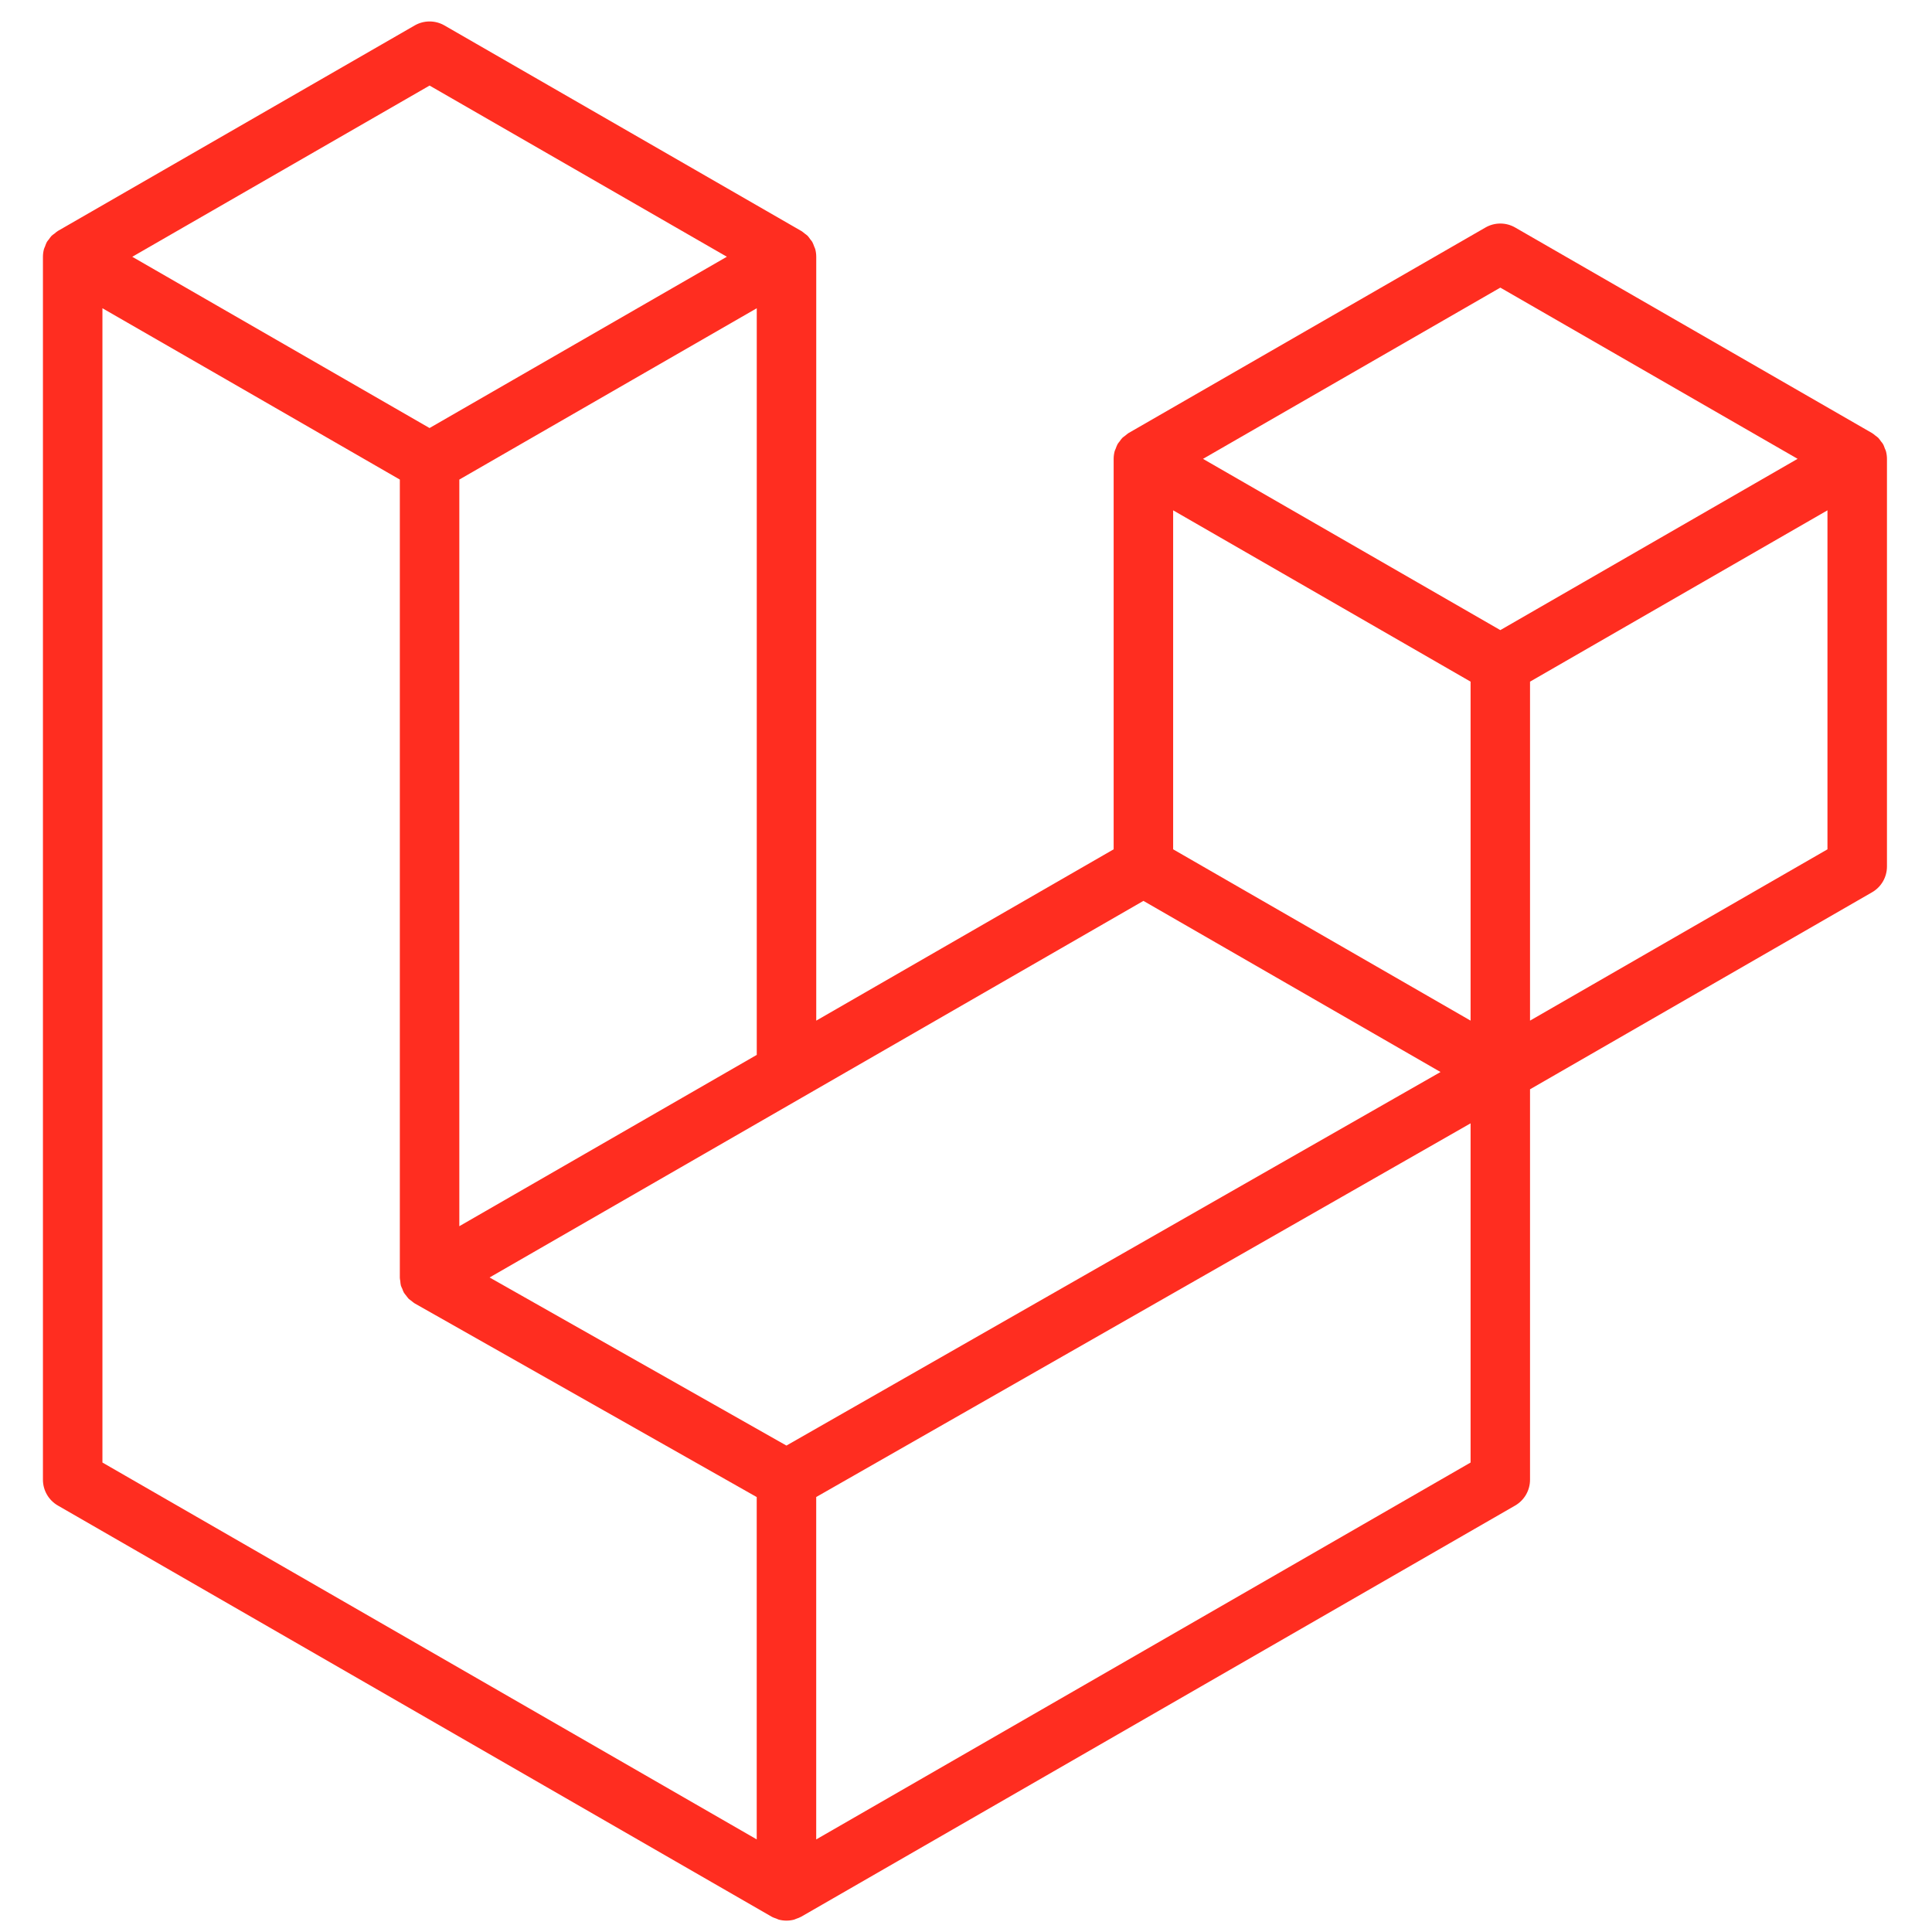
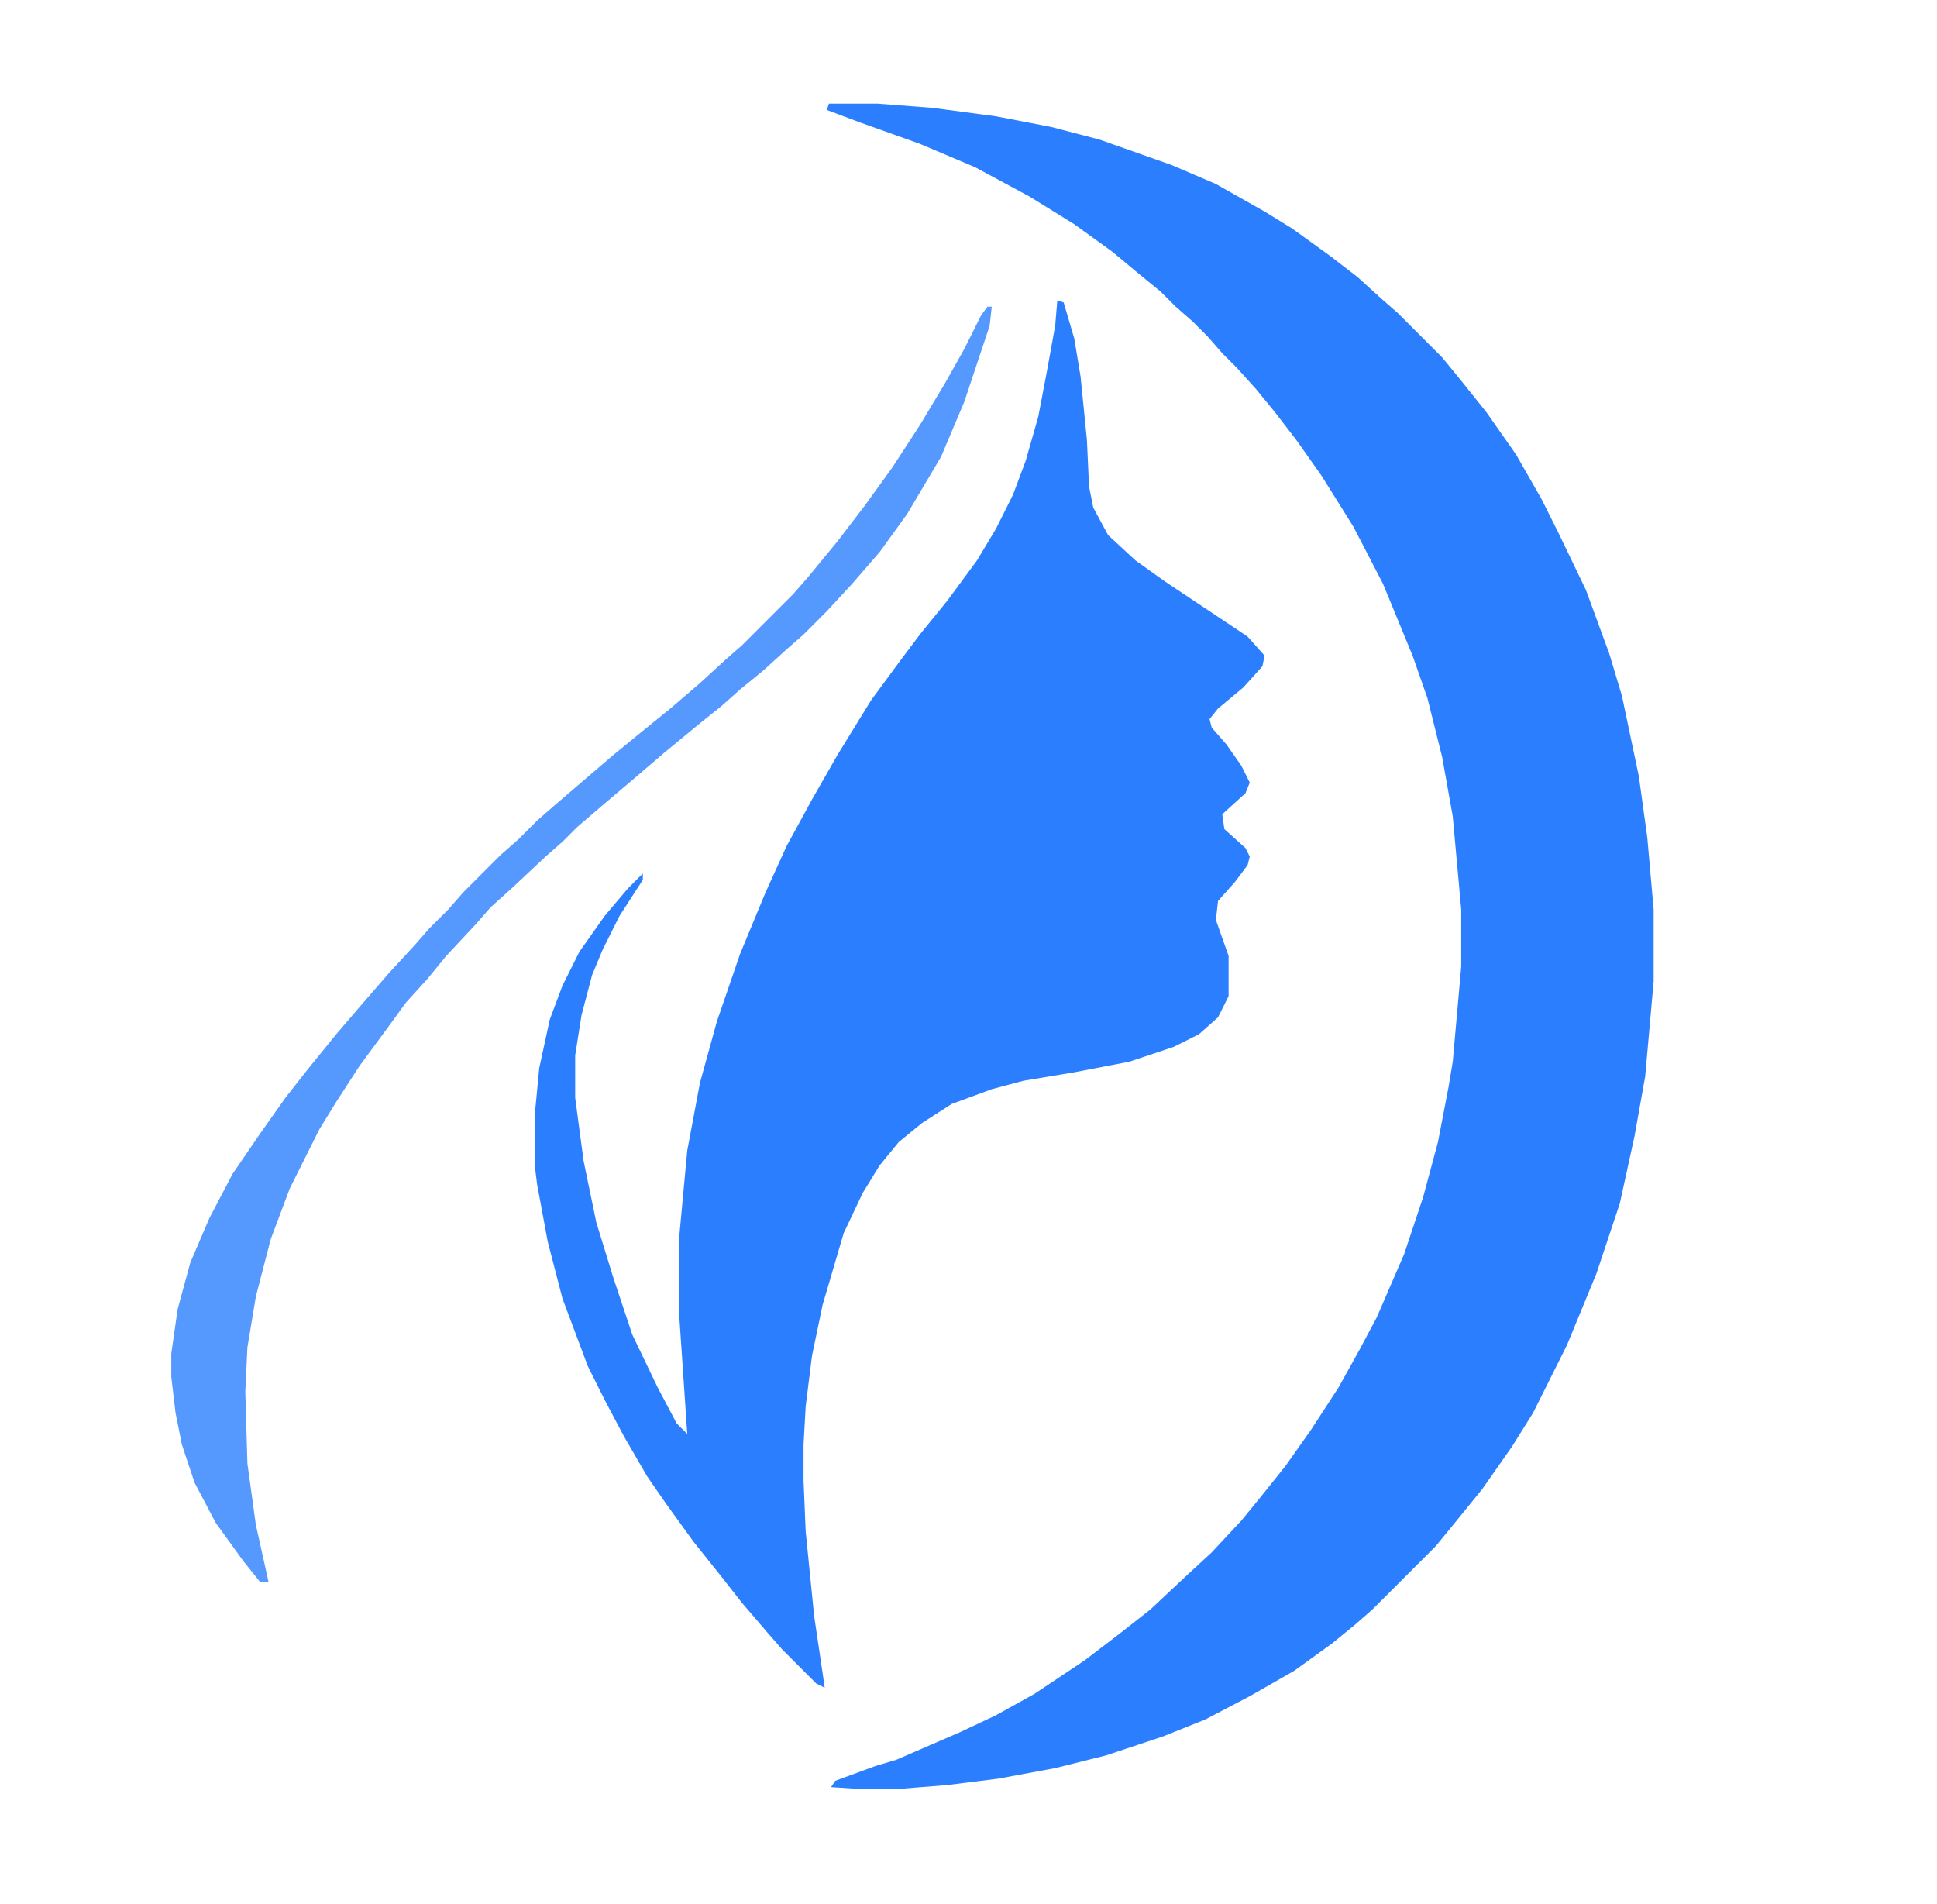
- <svg xmlns="http://www.w3.org/2000/svg" width="166" height="166" viewBox="0 0 166 166" fill="none">
-   <path fill-rule="evenodd" clip-rule="evenodd" d="M162.041 38.759C162.099 38.977 162.129 39.201 162.13 39.426V74.452C162.13 74.902 162.011 75.344 161.786 75.733C161.561 76.122 161.237 76.444 160.847 76.668L131.462 93.594V127.141C131.462 128.054 130.977 128.897 130.186 129.357L68.847 164.683C68.707 164.763 68.554 164.814 68.401 164.868C68.343 164.887 68.289 164.922 68.228 164.938C67.8 165.051 67.349 165.051 66.92 164.938C66.85 164.919 66.786 164.881 66.719 164.855C66.579 164.804 66.432 164.76 66.298 164.683L4.972 129.357C4.583 129.133 4.259 128.81 4.034 128.421C3.808 128.032 3.69 127.591 3.689 127.141L3.689 22.063C3.689 21.834 3.721 21.61 3.779 21.393C3.798 21.32 3.843 21.253 3.868 21.179C3.916 21.045 3.961 20.908 4.031 20.783C4.079 20.7 4.149 20.633 4.206 20.557C4.28 20.454 4.347 20.349 4.433 20.26C4.506 20.186 4.602 20.132 4.685 20.068C4.778 19.992 4.861 19.909 4.966 19.848L35.633 2.185C36.022 1.961 36.462 1.844 36.91 1.844C37.358 1.844 37.798 1.961 38.186 2.185L68.851 19.848H68.857C68.959 19.912 69.045 19.992 69.138 20.065C69.221 20.129 69.313 20.186 69.387 20.257C69.476 20.349 69.54 20.454 69.616 20.557C69.671 20.633 69.744 20.7 69.789 20.783C69.862 20.911 69.904 21.045 69.955 21.179C69.98 21.253 70.025 21.32 70.044 21.396C70.103 21.614 70.133 21.838 70.133 22.063V87.694L95.686 72.974V39.423C95.686 39.2 95.718 38.973 95.775 38.759C95.798 38.683 95.839 38.615 95.865 38.542C95.916 38.408 95.96 38.271 96.031 38.146C96.079 38.063 96.149 37.996 96.203 37.92C96.279 37.818 96.343 37.712 96.433 37.623C96.506 37.549 96.599 37.495 96.681 37.431C96.777 37.355 96.86 37.272 96.962 37.211L127.633 19.548C128.021 19.324 128.461 19.206 128.91 19.206C129.358 19.206 129.798 19.324 130.186 19.548L160.85 37.211C160.959 37.275 161.042 37.355 161.137 37.428C161.217 37.492 161.31 37.549 161.383 37.62C161.473 37.712 161.536 37.818 161.613 37.92C161.67 37.996 161.741 38.063 161.785 38.146C161.859 38.271 161.9 38.408 161.951 38.542C161.98 38.615 162.021 38.683 162.041 38.759ZM157.018 72.974V43.848L146.287 50.028L131.462 58.568V87.694L157.021 72.974H157.018ZM126.354 125.663V96.518L111.771 104.85L70.13 128.626V158.046L126.354 125.663ZM8.801 26.485V125.663L65.018 158.043V128.629L35.649 112L35.64 111.994L35.627 111.988C35.528 111.93 35.445 111.847 35.353 111.777C35.273 111.713 35.18 111.662 35.11 111.592L35.104 111.582C35.021 111.502 34.963 111.403 34.893 111.314C34.829 111.228 34.753 111.154 34.702 111.065L34.699 111.055C34.641 110.96 34.606 110.845 34.565 110.736C34.523 110.64 34.469 110.551 34.443 110.449C34.411 110.328 34.405 110.197 34.392 110.072C34.379 109.976 34.354 109.881 34.354 109.785V109.778V41.205L19.532 32.662L8.801 26.485ZM36.913 7.35L11.364 22.063L36.907 36.777L62.453 22.06L36.907 7.35H36.913ZM50.2 99.174L65.022 90.637V26.485L54.291 32.665L39.466 41.205V105.357L50.2 99.174ZM128.91 24.713L103.363 39.426L128.91 54.14L154.453 39.423L128.91 24.713ZM126.354 58.568L111.529 50.028L100.798 43.848V72.974L115.619 81.511L126.354 87.694V58.568ZM67.571 124.205L105.042 102.803L123.772 92.109L98.245 77.405L68.854 94.334L42.066 109.762L67.571 124.205Z" fill="#FF2D20" />
+ <svg xmlns="http://www.w3.org/2000/svg" width="916" height="900" fill="currentColor">
+   <g>
+     <path fill="#2b7fff" id="svg_1" d="m392,49l23,0l26,2l30,4l26,5l23,6l34,12l21,9l23,13l13,8l18,13l13,10l11,10l8,7l21,21l9,11l12,15l14,20l12,21l8,16l13,27l11,30l6,20l8,38l4,29l3,34l0,34l-4,45l-5,28l-7,32l-11,33l-14,34l-16,32l-10,16l-14,20l-13,16l-9,11l-30,30l-8,7l-11,9l-18,13l-21,12l-21,11l-20,8l-27,9l-24,6l-27,5l-24,3l-25,2l-14,0l-16,-1l2,-3l19,-7l10,-3l30,-13l17,-8l18,-10l24,-16l17,-13l14,-11l16,-15l13,-12l14,-15l9,-11l12,-15l12,-17l13,-20l10,-18l8,-15l13,-30l9,-27l7,-26l5,-26l2,-12l4,-45l0,-27l-4,-44l-5,-28l-7,-28l-7,-20l-14,-34l-14,-27l-15,-24l-12,-17l-10,-13l-9,-11l-9,-10l-7,-7l-7,-8l-7,-7l-8,-7l-7,-7l-11,-9l-12,-10l-18,-13l-21,-13l-26,-14l-26,-11l-28,-10l-16,-6l1,-3z" />
+     <path fill="#2b7fff" id="svg_2" d="m500,142l3,1l5,17l3,18l3,30l1,22l2,10l7,13l13,12l14,10l39,26l8,9l-1,5l-9,10l-12,10l-4,5l1,4l7,8l7,10l4,8l-2,5l-11,10l1,7l10,9l2,4l-1,4l-6,8l-8,9l-1,9l6,17l0,19l-5,10l-9,8l-12,6l-21,7l-26,5l-24,4l-15,4l-19,7l-14,9l-11,9l-9,11l-8,13l-9,19l-10,34l-5,24l-3,24l-1,18l0,17l1,24l4,40l4,27l1,7l-4,-2l-16,-16l-7,-8l-12,-14l-11,-14l-12,-15l-13,-18l-9,-13l-11,-19l-9,-17l-8,-16l-12,-32l-7,-27l-5,-27l-1,-8l0,-26l2,-21l5,-23l6,-16l8,-16l12,-17l11,-13l7,-7l0,3l-11,17l-8,16l-5,12l-5,19l-3,19l0,20l4,30l6,29l8,26l9,27l12,25l9,17l5,5l-4,-59l0,-32l4,-43l6,-32l8,-29l11,-32l12,-29l10,-22l12,-22l12,-21l16,-26l14,-19l9,-12l13,-16l14,-19l9,-15l8,-16l6,-16l6,-21l4,-21l4,-22l1,-12z" />
+     <path fill="#2b7fff" id="svg_3" d="m467,145l2,0l-1,9l-12,36l-11,26l-16,27l-13,18l-13,15l-12,13l-11,11l-8,7l-11,10l-11,9l-9,8l-10,8l-17,14l-14,12l-13,11l-14,12l-7,7l-8,7l-16,15l-10,9l-7,8l-14,15l-9,11l-10,11l-8,11l-14,19l-11,17l-8,13l-14,28l-9,24l-7,27l-4,24l-1,21l1,34l4,29l6,27l-4,0l-8,-10l-13,-18l-10,-19l-6,-18l-3,-15l-2,-17l0,-11l3,-21l6,-22l9,-21l11,-21l13,-19l12,-17l11,-14l13,-16l12,-14l13,-15l12,-13l7,-8l9,-9l7,-8l18,-18l8,-7l9,-9l8,-7l28,-24l11,-9l16,-13l14,-12l12,-11l8,-7l24,-24l7,-8l14,-17l13,-17l13,-18l13,-20l12,-20l9,-16l8,-16l3,-4z" opacity="0.8" />
+   </g>
</svg>
